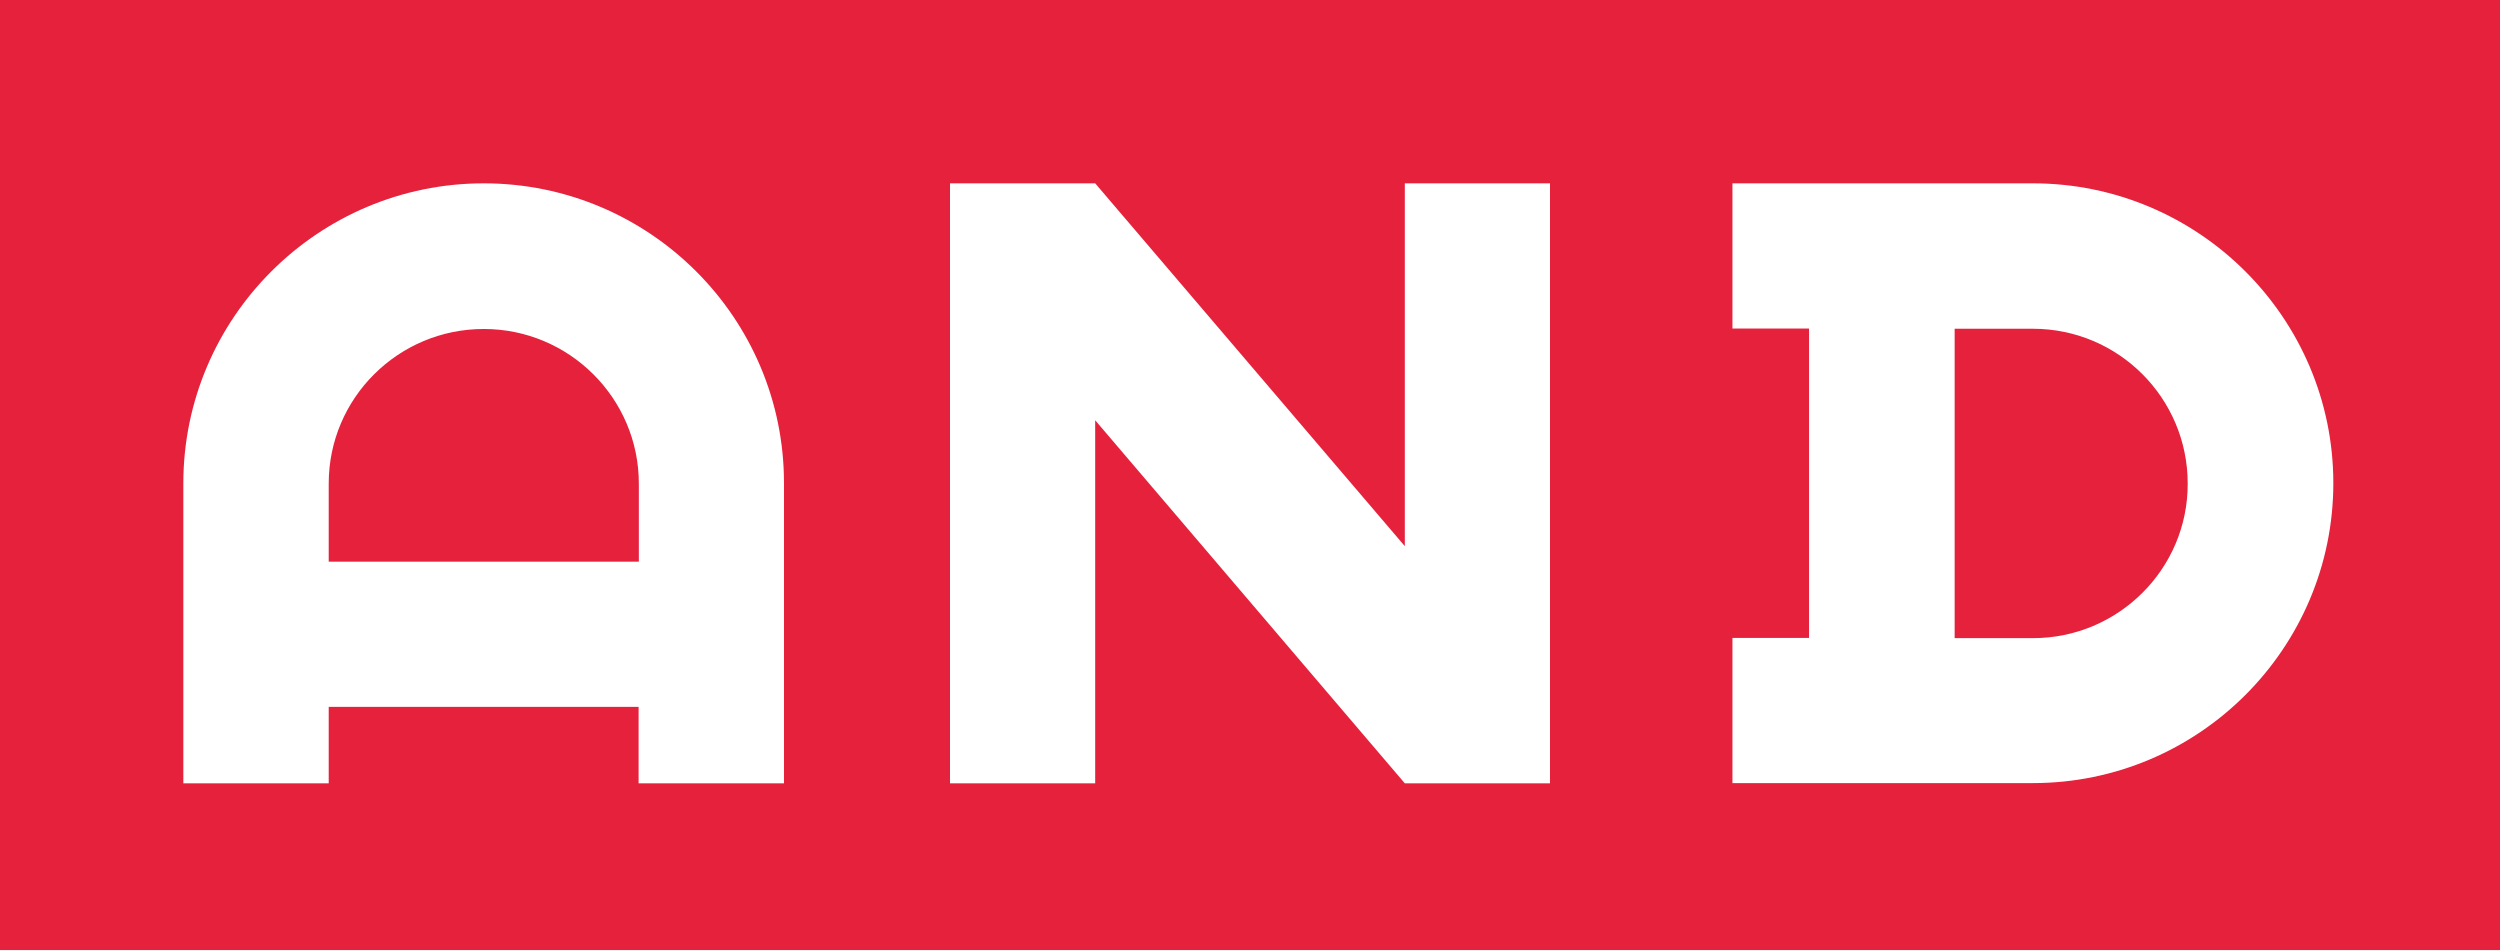
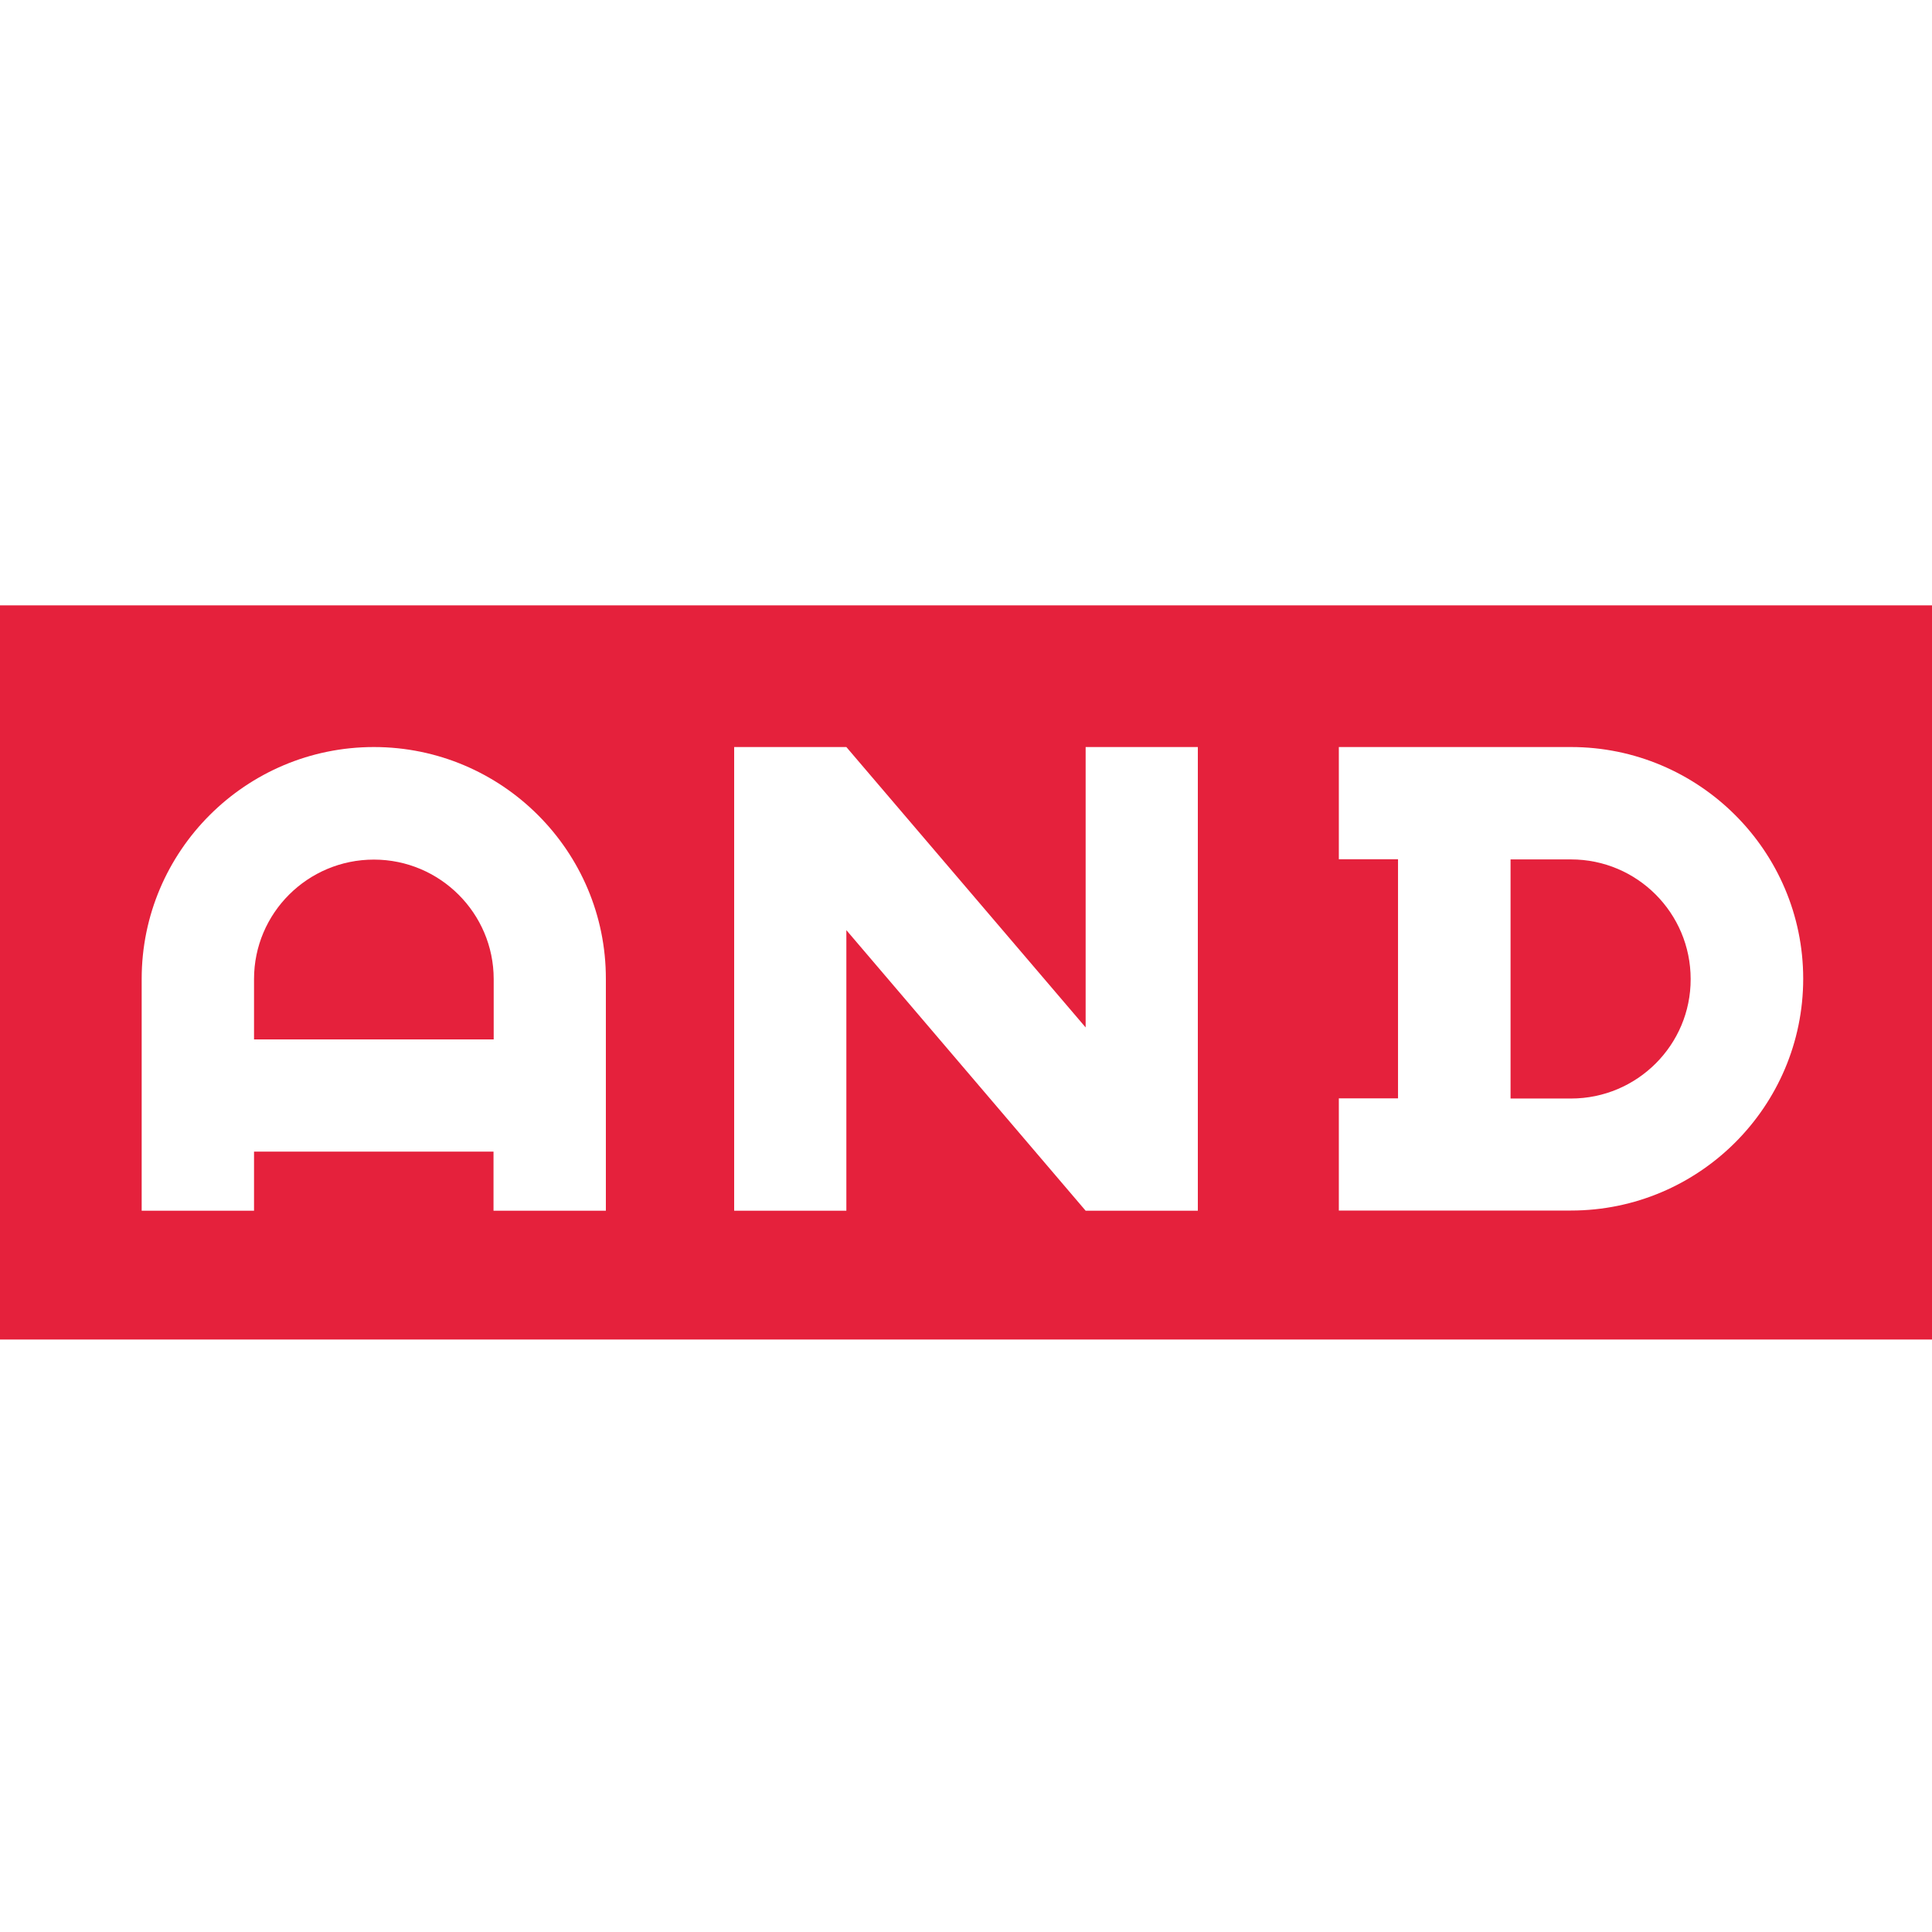
- <svg xmlns="http://www.w3.org/2000/svg" width="150px" height="57px" viewBox="0 0 150 57" version="1.1">
-   <g id="Page-1" stroke="none" stroke-width="1" fill="none" fill-rule="evenodd">
-     <g id="Custom-Preset" transform="translate(0, -47)" fill-rule="nonzero">
-       <g id="Azure" transform="translate(0, 47)">
-         <rect id="Rectangle" fill="#E5213C" x="0" y="0" width="150" height="57" />
-         <polygon id="Path" fill="#FFFFFF" points="93 47 84.289 47 65.711 25.216 65.711 47 57 47 57 11 65.711 11 84.289 32.769 84.289 11 93 11" />
-         <g id="Group" transform="translate(11, 11)" fill="#FFFFFF">
-           <path d="M18.027,0 C8.087,0 0,8.075 0,18 L0,36 L8.723,36 L8.723,31.412 L27.316,31.412 L27.316,36 L36.039,36 L36.039,18 C36.053,8.075 27.966,0 18.027,0 Z M27.316,22.701 L8.723,22.701 L8.723,18.014 C8.723,12.889 12.894,8.739 18.027,8.739 C23.159,8.739 27.33,12.904 27.33,18.014 L27.33,22.701 L27.316,22.701 Z" id="Shape" />
-           <path d="M110.973,8.02495325e-15 L92.947,8.02495325e-15 L92.947,8.711 L97.542,8.711 L97.542,27.275 L92.947,27.275 L92.947,35.986 L110.973,35.986 C120.913,35.986 129,27.911 129,17.986 C129,8.075 120.913,8.02495325e-15 110.973,8.02495325e-15 Z M110.973,27.289 L106.279,27.289 L106.279,8.725 L110.973,8.725 C116.106,8.725 120.262,12.889 120.262,18.014 C120.277,23.125 116.106,27.289 110.973,27.289 Z" id="Shape" />
-         </g>
+ <svg xmlns="http://www.w3.org/2000/svg" width="150px" height="150px" viewBox="0 0 150 150" version="1.1">
+   <g id="Custom-Preset" stroke="none" stroke-width="1" fill="none" fill-rule="evenodd">
+     <rect id="Rectangle" fill="#FFFFFF" x="0" y="0" width="150" height="150" />
+     <g id="Azure" transform="translate(0, 47)" fill-rule="nonzero">
+       <rect id="Rectangle" fill="#E5213C" x="0" y="0" width="150" height="57" />
+       <polygon id="Path" fill="#FFFFFF" points="93 47 84.289 47 65.711 25.216 65.711 47 57 47 57 11 65.711 11 84.289 32.769 84.289 11 93 11" />
+       <g id="Group" transform="translate(11, 11)" fill="#FFFFFF">
+         <path d="M18.027,0 C8.087,0 0,8.075 0,18 L0,36 L8.723,36 L8.723,31.412 L27.316,31.412 L27.316,36 L36.039,36 L36.039,18 C36.053,8.075 27.966,0 18.027,0 Z M27.316,22.701 L8.723,22.701 L8.723,18.014 C8.723,12.889 12.894,8.739 18.027,8.739 C23.159,8.739 27.33,12.904 27.33,18.014 L27.33,22.701 L27.316,22.701 Z" id="Shape" />
+         <path d="M110.973,8.02495325e-15 L92.947,8.02495325e-15 L92.947,8.711 L97.542,8.711 L97.542,27.275 L92.947,27.275 L92.947,35.986 L110.973,35.986 C120.913,35.986 129,27.911 129,17.986 C129,8.075 120.913,8.02495325e-15 110.973,8.02495325e-15 Z M110.973,27.289 L106.279,27.289 L106.279,8.725 L110.973,8.725 C116.106,8.725 120.262,12.889 120.262,18.014 C120.277,23.125 116.106,27.289 110.973,27.289 Z" id="Shape" />
      </g>
    </g>
  </g>
</svg>
